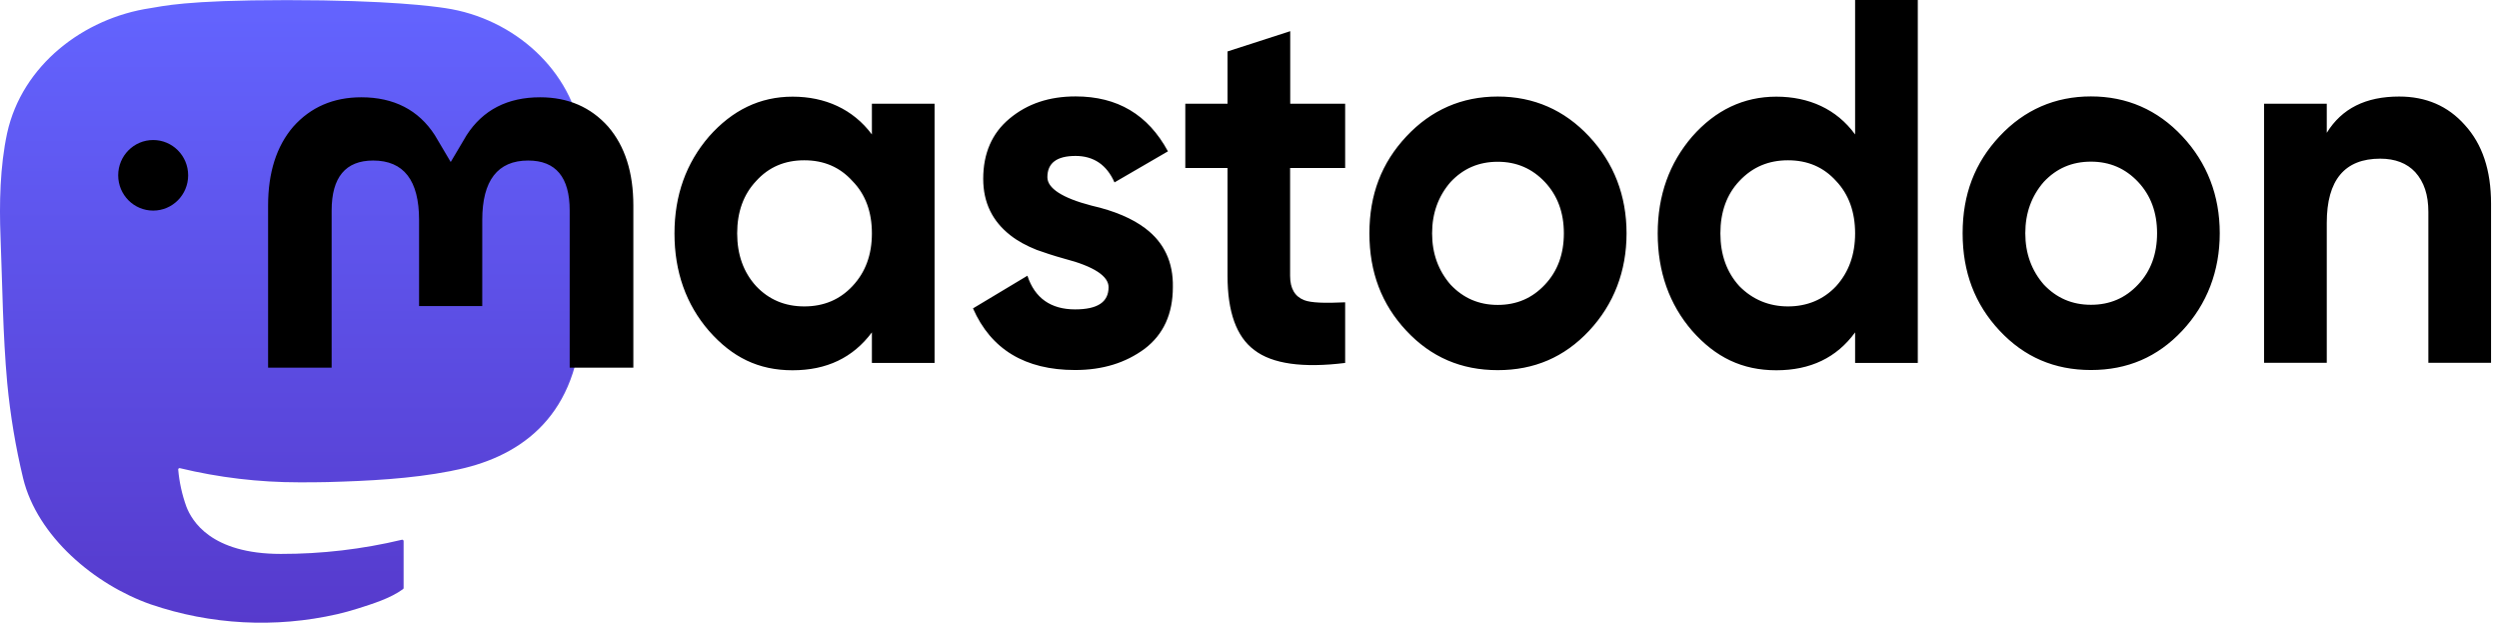
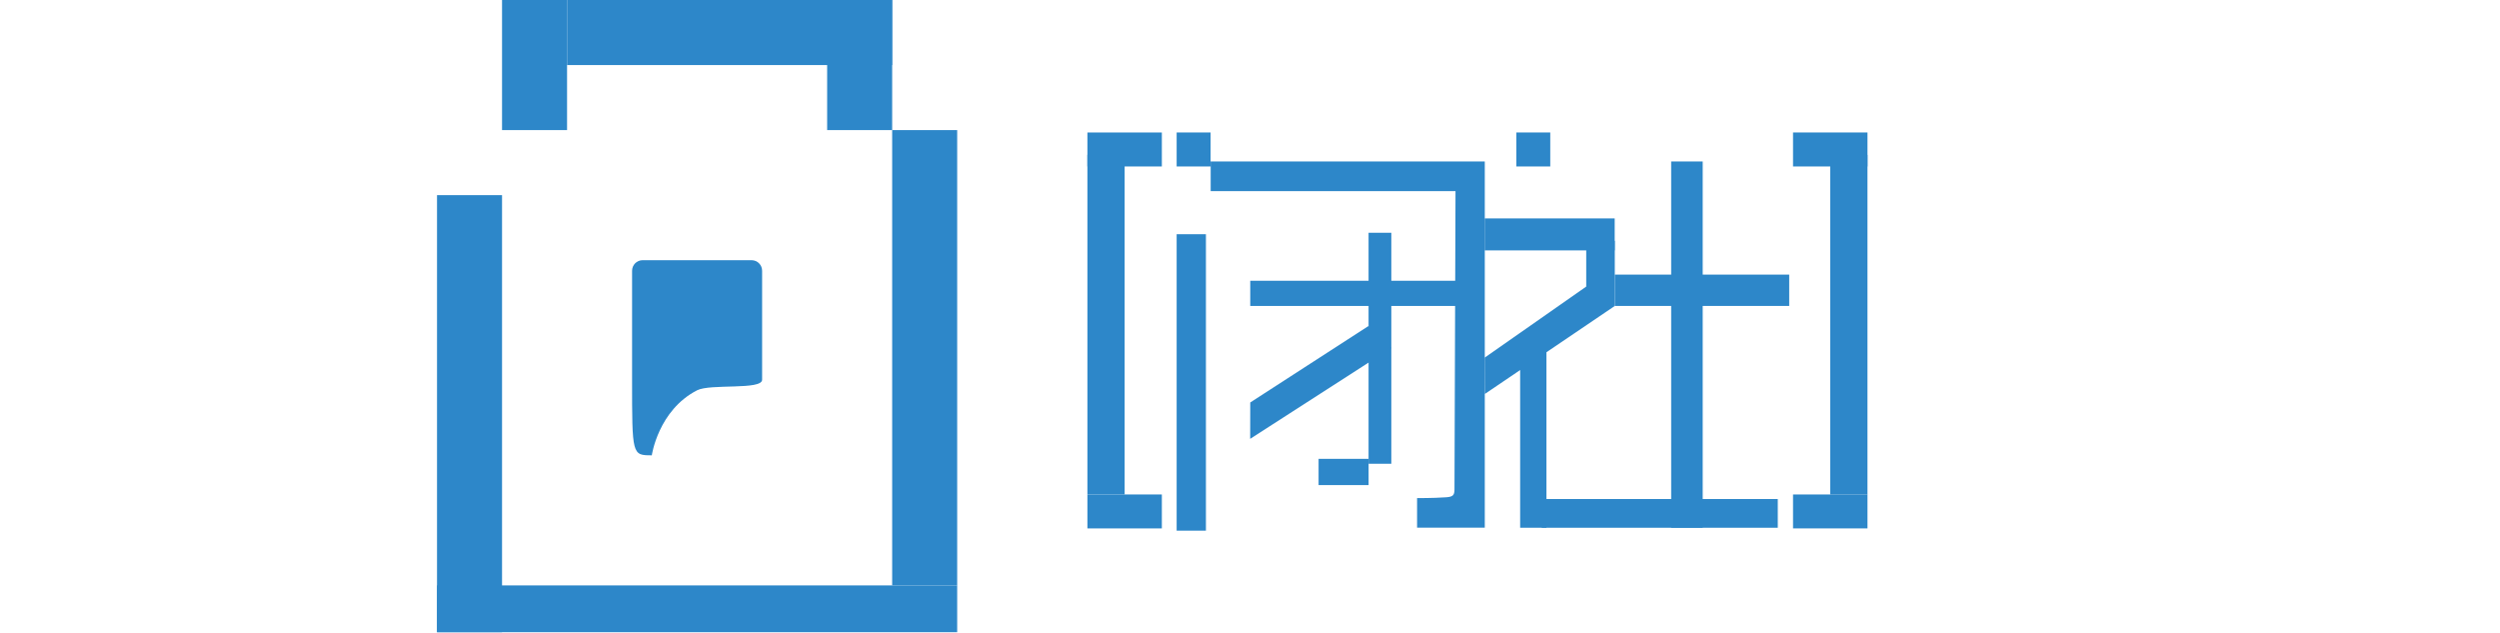
<svg xmlns="http://www.w3.org/2000/svg" xmlns:xlink="http://www.w3.org/1999/xlink" width="261" height="66" viewBox="0 0 261 66" fill="none">
-   <symbol id="logo-symbol-wordmark">
-     <path d="M60.754 14.403C59.814 7.419 53.727 1.916 46.512 0.849C45.294 0.669 40.682 0.013 29.997 0.013H29.918C19.23 0.013 16.937 0.669 15.72 0.849C8.705 1.886 2.299 6.832 0.745 13.898C-0.003 17.378 -0.083 21.237 0.056 24.776C0.254 29.851 0.293 34.918 0.753 39.973C1.072 43.331 1.628 46.661 2.417 49.941C3.894 55.997 9.875 61.037 15.734 63.093C22.008 65.237 28.754 65.593 35.218 64.121C35.929 63.956 36.632 63.764 37.325 63.545C38.897 63.046 40.738 62.487 42.091 61.507C42.11 61.493 42.125 61.475 42.136 61.455C42.147 61.434 42.153 61.412 42.153 61.389V56.49C42.153 56.469 42.148 56.447 42.138 56.428C42.129 56.409 42.115 56.392 42.098 56.379C42.081 56.365 42.061 56.356 42.04 56.351C42.019 56.346 41.997 56.347 41.976 56.351C37.834 57.341 33.59 57.836 29.332 57.829C22.005 57.829 20.034 54.351 19.469 52.904C19.016 51.653 18.727 50.348 18.612 49.022C18.611 49 18.615 48.977 18.624 48.957C18.633 48.937 18.647 48.919 18.664 48.904C18.682 48.89 18.702 48.88 18.724 48.876C18.745 48.871 18.768 48.871 18.79 48.877C22.862 49.859 27.037 50.355 31.227 50.354C32.234 50.354 33.239 50.354 34.246 50.328C38.46 50.209 42.901 49.994 47.047 49.184C47.15 49.164 47.253 49.146 47.342 49.119C53.881 47.864 60.104 43.923 60.736 33.943C60.76 33.55 60.819 29.828 60.819 29.42C60.822 28.035 61.265 19.591 60.754 14.403Z" fill="url(#paint0_linear_89_11)" />
-     <path d="M12.344 18.303C12.344 16.267 13.978 14.619 15.997 14.619C18.016 14.619 19.65 16.267 19.65 18.303C19.65 20.34 18.016 21.987 15.997 21.987C13.978 21.987 12.344 20.34 12.344 18.303Z" fill="currentColor" />
-     <path d="M66.148 21.468V38.384H59.499V21.974C59.499 18.511 58.058 16.76 55.164 16.76C51.975 16.76 50.367 18.848 50.367 22.96V31.95H43.769V22.96C43.769 18.835 42.174 16.76 38.971 16.76C36.09 16.76 34.637 18.511 34.637 21.974V38.384H28V21.468C28 18.018 28.875 15.268 30.624 13.231C32.437 11.195 34.804 10.157 37.736 10.157C41.132 10.157 43.717 11.48 45.415 14.114L47.074 16.915L48.733 14.114C50.431 11.48 53.004 10.157 56.412 10.157C59.344 10.157 61.711 11.195 63.525 13.231C65.274 15.268 66.148 18.005 66.148 21.468ZM89.03 29.874C90.406 28.409 91.062 26.579 91.062 24.361C91.062 22.143 90.406 20.301 89.03 18.9C87.705 17.434 86.033 16.734 84.001 16.734C81.969 16.734 80.296 17.434 78.972 18.9C77.647 20.301 76.991 22.143 76.991 24.361C76.991 26.579 77.647 28.422 78.972 29.874C80.296 31.275 81.969 31.989 84.001 31.989C86.033 31.989 87.705 31.288 89.03 29.874ZM91.062 10.832H97.609V37.891H91.062V34.7C89.081 37.346 86.342 38.656 82.779 38.656C79.216 38.656 76.477 37.307 74.046 34.544C71.653 31.781 70.444 28.37 70.444 24.374C70.444 20.379 71.666 17.019 74.046 14.256C76.489 11.493 79.383 10.092 82.779 10.092C86.174 10.092 89.081 11.389 91.062 14.036V10.845V10.832ZM119.654 23.868C121.583 25.334 122.548 27.384 122.496 29.978C122.496 32.741 121.532 34.907 119.551 36.412C117.57 37.878 115.178 38.63 112.284 38.63C107.049 38.63 103.499 36.464 101.621 32.196L107.306 28.785C108.065 31.107 109.737 32.3 112.284 32.3C114.625 32.3 115.782 31.548 115.782 29.978C115.782 28.837 114.265 27.812 111.165 27.008C109.995 26.683 109.03 26.359 108.271 26.087C107.204 25.659 106.29 25.166 105.532 24.569C103.654 23.103 102.689 21.157 102.689 18.667C102.689 16.02 103.602 13.906 105.429 12.388C107.306 10.819 109.596 10.066 112.335 10.066C116.709 10.066 119.898 11.96 121.982 15.8L116.4 19.043C115.59 17.201 114.213 16.28 112.335 16.28C110.355 16.28 109.39 17.032 109.39 18.498C109.39 19.64 110.908 20.664 114.008 21.468C116.4 22.013 118.278 22.818 119.641 23.855L119.654 23.868ZM140.477 17.538H134.741V28.798C134.741 30.147 135.255 30.964 136.22 31.34C136.927 31.613 138.355 31.665 140.49 31.561V37.891C136.079 38.436 132.876 37.995 130.998 36.542C129.12 35.141 128.207 32.534 128.207 28.811V17.538H123.795V10.832H128.207V5.37L134.754 3.256V10.832H140.49V17.538H140.477ZM161.352 29.719C162.677 28.318 163.333 26.528 163.333 24.361C163.333 22.195 162.677 20.418 161.352 19.004C160.027 17.603 158.407 16.889 156.426 16.889C154.445 16.889 152.825 17.59 151.5 19.004C150.227 20.47 149.571 22.247 149.571 24.361C149.571 26.476 150.227 28.253 151.5 29.719C152.825 31.12 154.445 31.833 156.426 31.833C158.407 31.833 160.027 31.133 161.352 29.719ZM146.883 34.531C144.297 31.768 143.024 28.422 143.024 24.361C143.024 20.301 144.297 17.006 146.883 14.243C149.468 11.48 152.67 10.079 156.426 10.079C160.182 10.079 163.384 11.48 165.97 14.243C168.555 17.006 169.88 20.418 169.88 24.361C169.88 28.305 168.555 31.768 165.97 34.531C163.384 37.294 160.233 38.643 156.426 38.643C152.619 38.643 149.468 37.294 146.883 34.531ZM191.771 29.874C193.095 28.409 193.751 26.579 193.751 24.361C193.751 22.143 193.095 20.301 191.771 18.9C190.446 17.434 188.774 16.734 186.742 16.734C184.709 16.734 183.037 17.434 181.661 18.9C180.336 20.301 179.68 22.143 179.68 24.361C179.68 26.579 180.336 28.422 181.661 29.874C183.037 31.275 184.761 31.989 186.742 31.989C188.722 31.989 190.446 31.288 191.771 29.874ZM193.751 0H200.298V37.891H193.751V34.7C191.822 37.346 189.082 38.656 185.52 38.656C181.957 38.656 179.179 37.307 176.735 34.544C174.343 31.781 173.134 28.37 173.134 24.374C173.134 20.379 174.356 17.019 176.735 14.256C179.166 11.493 182.111 10.092 185.52 10.092C188.928 10.092 191.822 11.389 193.751 14.036V0.013V0ZM223.308 29.706C224.633 28.305 225.289 26.515 225.289 24.348C225.289 22.182 224.633 20.405 223.308 18.991C221.983 17.59 220.363 16.877 218.382 16.877C216.401 16.877 214.78 17.577 213.456 18.991C212.182 20.457 211.526 22.234 211.526 24.348C211.526 26.463 212.182 28.24 213.456 29.706C214.78 31.107 216.401 31.82 218.382 31.82C220.363 31.82 221.983 31.12 223.308 29.706ZM208.838 34.518C206.253 31.755 204.98 28.409 204.98 24.348C204.98 20.288 206.253 16.993 208.838 14.23C211.424 11.467 214.626 10.066 218.382 10.066C222.137 10.066 225.34 11.467 227.925 14.23C230.511 16.993 231.835 20.405 231.835 24.348C231.835 28.292 230.511 31.755 227.925 34.518C225.34 37.281 222.189 38.63 218.382 38.63C214.575 38.63 211.424 37.281 208.838 34.518ZM260.17 21.261V37.878H253.623V22.13C253.623 20.34 253.173 18.991 252.247 17.966C251.385 17.045 250.164 16.565 248.594 16.565C244.89 16.565 243.012 18.783 243.012 23.272V37.878H236.466V10.832H243.012V13.867C244.581 11.325 247.077 10.079 250.575 10.079C253.366 10.079 255.656 11.052 257.431 13.05C259.257 15.047 260.17 17.759 260.17 21.274" fill="currentColor" />
-     <defs>
-       <linearGradient id="paint0_linear_89_11" x1="30.5" y1="0.013" x2="30.5" y2="65.013" gradientUnits="userSpaceOnUse">
-         <stop stop-color="#6364FF" />
-         <stop offset="1" stop-color="#563ACC" />
-       </linearGradient>
-     </defs>
+   <symbol id="logo-symbol-wordmark" viewBox="0 0 180 70" fill="#2d87c9">
+     <path d="M0 21.607h7.203v50.416H0z" />
+     <path d="M0 64.82h57.62v7.202H0z" />
+     <path d="M50.417 14.405h7.202V64.82h-7.202z" />
+     <path d="M43.215 0h7.203v14.405h-7.203z" />
+     <path d="M14.405 0h36.013v7.202H14.405zm21.607 42.045c0 1.17-5.74.42-7.202 1.17-4.313 2.217-5.017 7.2-5.017 7.2-2.186 0-2.186 0-2.186-8.37V29.98a1.17 1.17 0 0 1 1.17-1.17h12.065a1.17 1.17 0 0 1 1.17 1.17v12.066zm94.452-11.638h19.32v3.47h-19.32zM72.044 17.14h4.123v37.608h-4.123z" />
+     <path d="M72.044 14.67h8.247v3.762h-8.247zm0 40.08h8.247v3.76h-8.247zm82.286-37.6h4.124v37.608h-4.124z" />
+     <path d="M150.208 14.67h8.247v3.762h-8.247zm0 40.08h8.247v3.76h-8.247zM81.93 14.67h3.76v3.762h-3.76zm37.626 0h3.76v3.762h-3.76zM81.93 25.93h3.243v32.83H81.93zm3.77-8.052v3.288h27.12l-.113 33.037c0 .667-.222.8-.9.857-.417.037-1.72.094-3.244.093v3.275h7.5v-40.55H85.7z" />
+     <path d="M90.082 31.087H113.8v2.79H90.082z" />
+     <path d="M103.19 25.773h2.52V51.35h-2.52z" />
+     <path d="M97.653 50.806h5.54v2.907h-5.54zm18.4-26.623h14.4v3.542h-14.4z" />
+     <path d="M127.3 26.665h3.163v7.2H127.3zm-7.32 11.787h2.913v19.984h-2.913z" />
+     <path d="M116.053 39.597l11.345-7.935 3.066 2.214-14.4 9.75zm-25.97 4.968l13.1-8.47 2.52 2.436-15.628 10.06zm46.626-26.687h3.493v40.56h-3.493z" />
+     <path d="M122.372 55.255h26.146v3.182h-26.146zM7.203 0h7.202v14.405H7.203z" />
  </symbol>
  <use xlink:href="#logo-symbol-wordmark" />
</svg>
